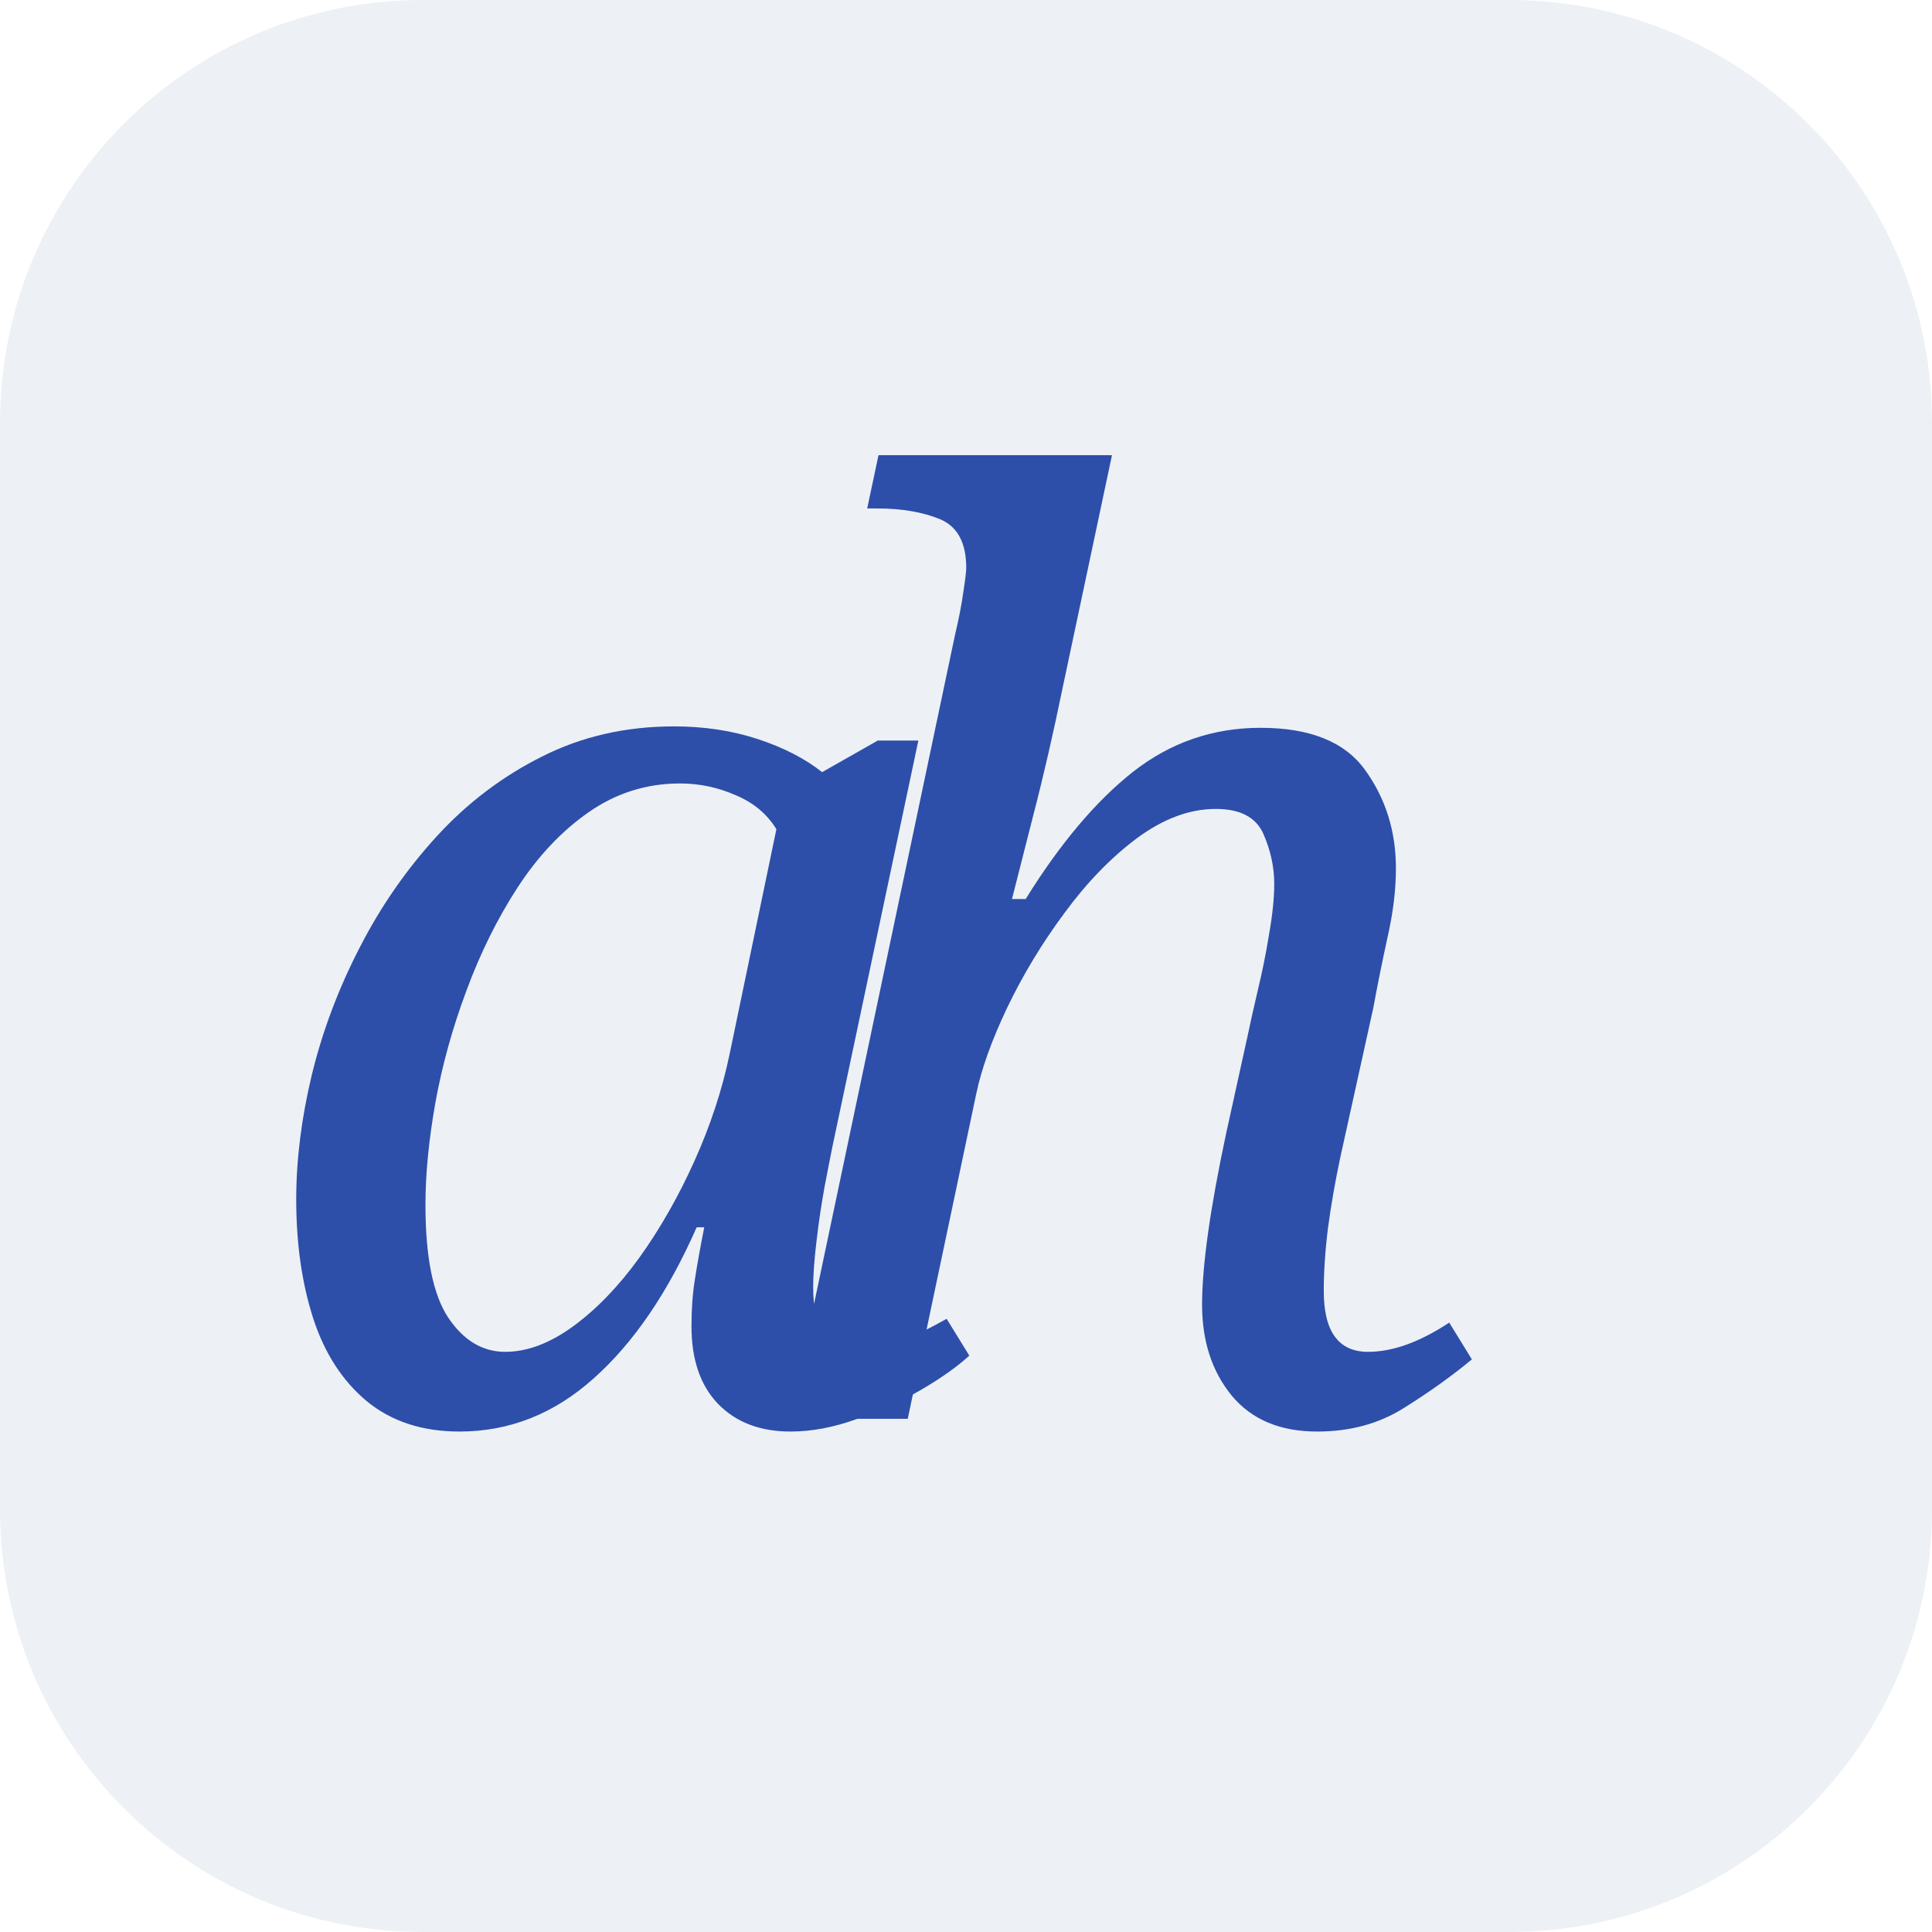
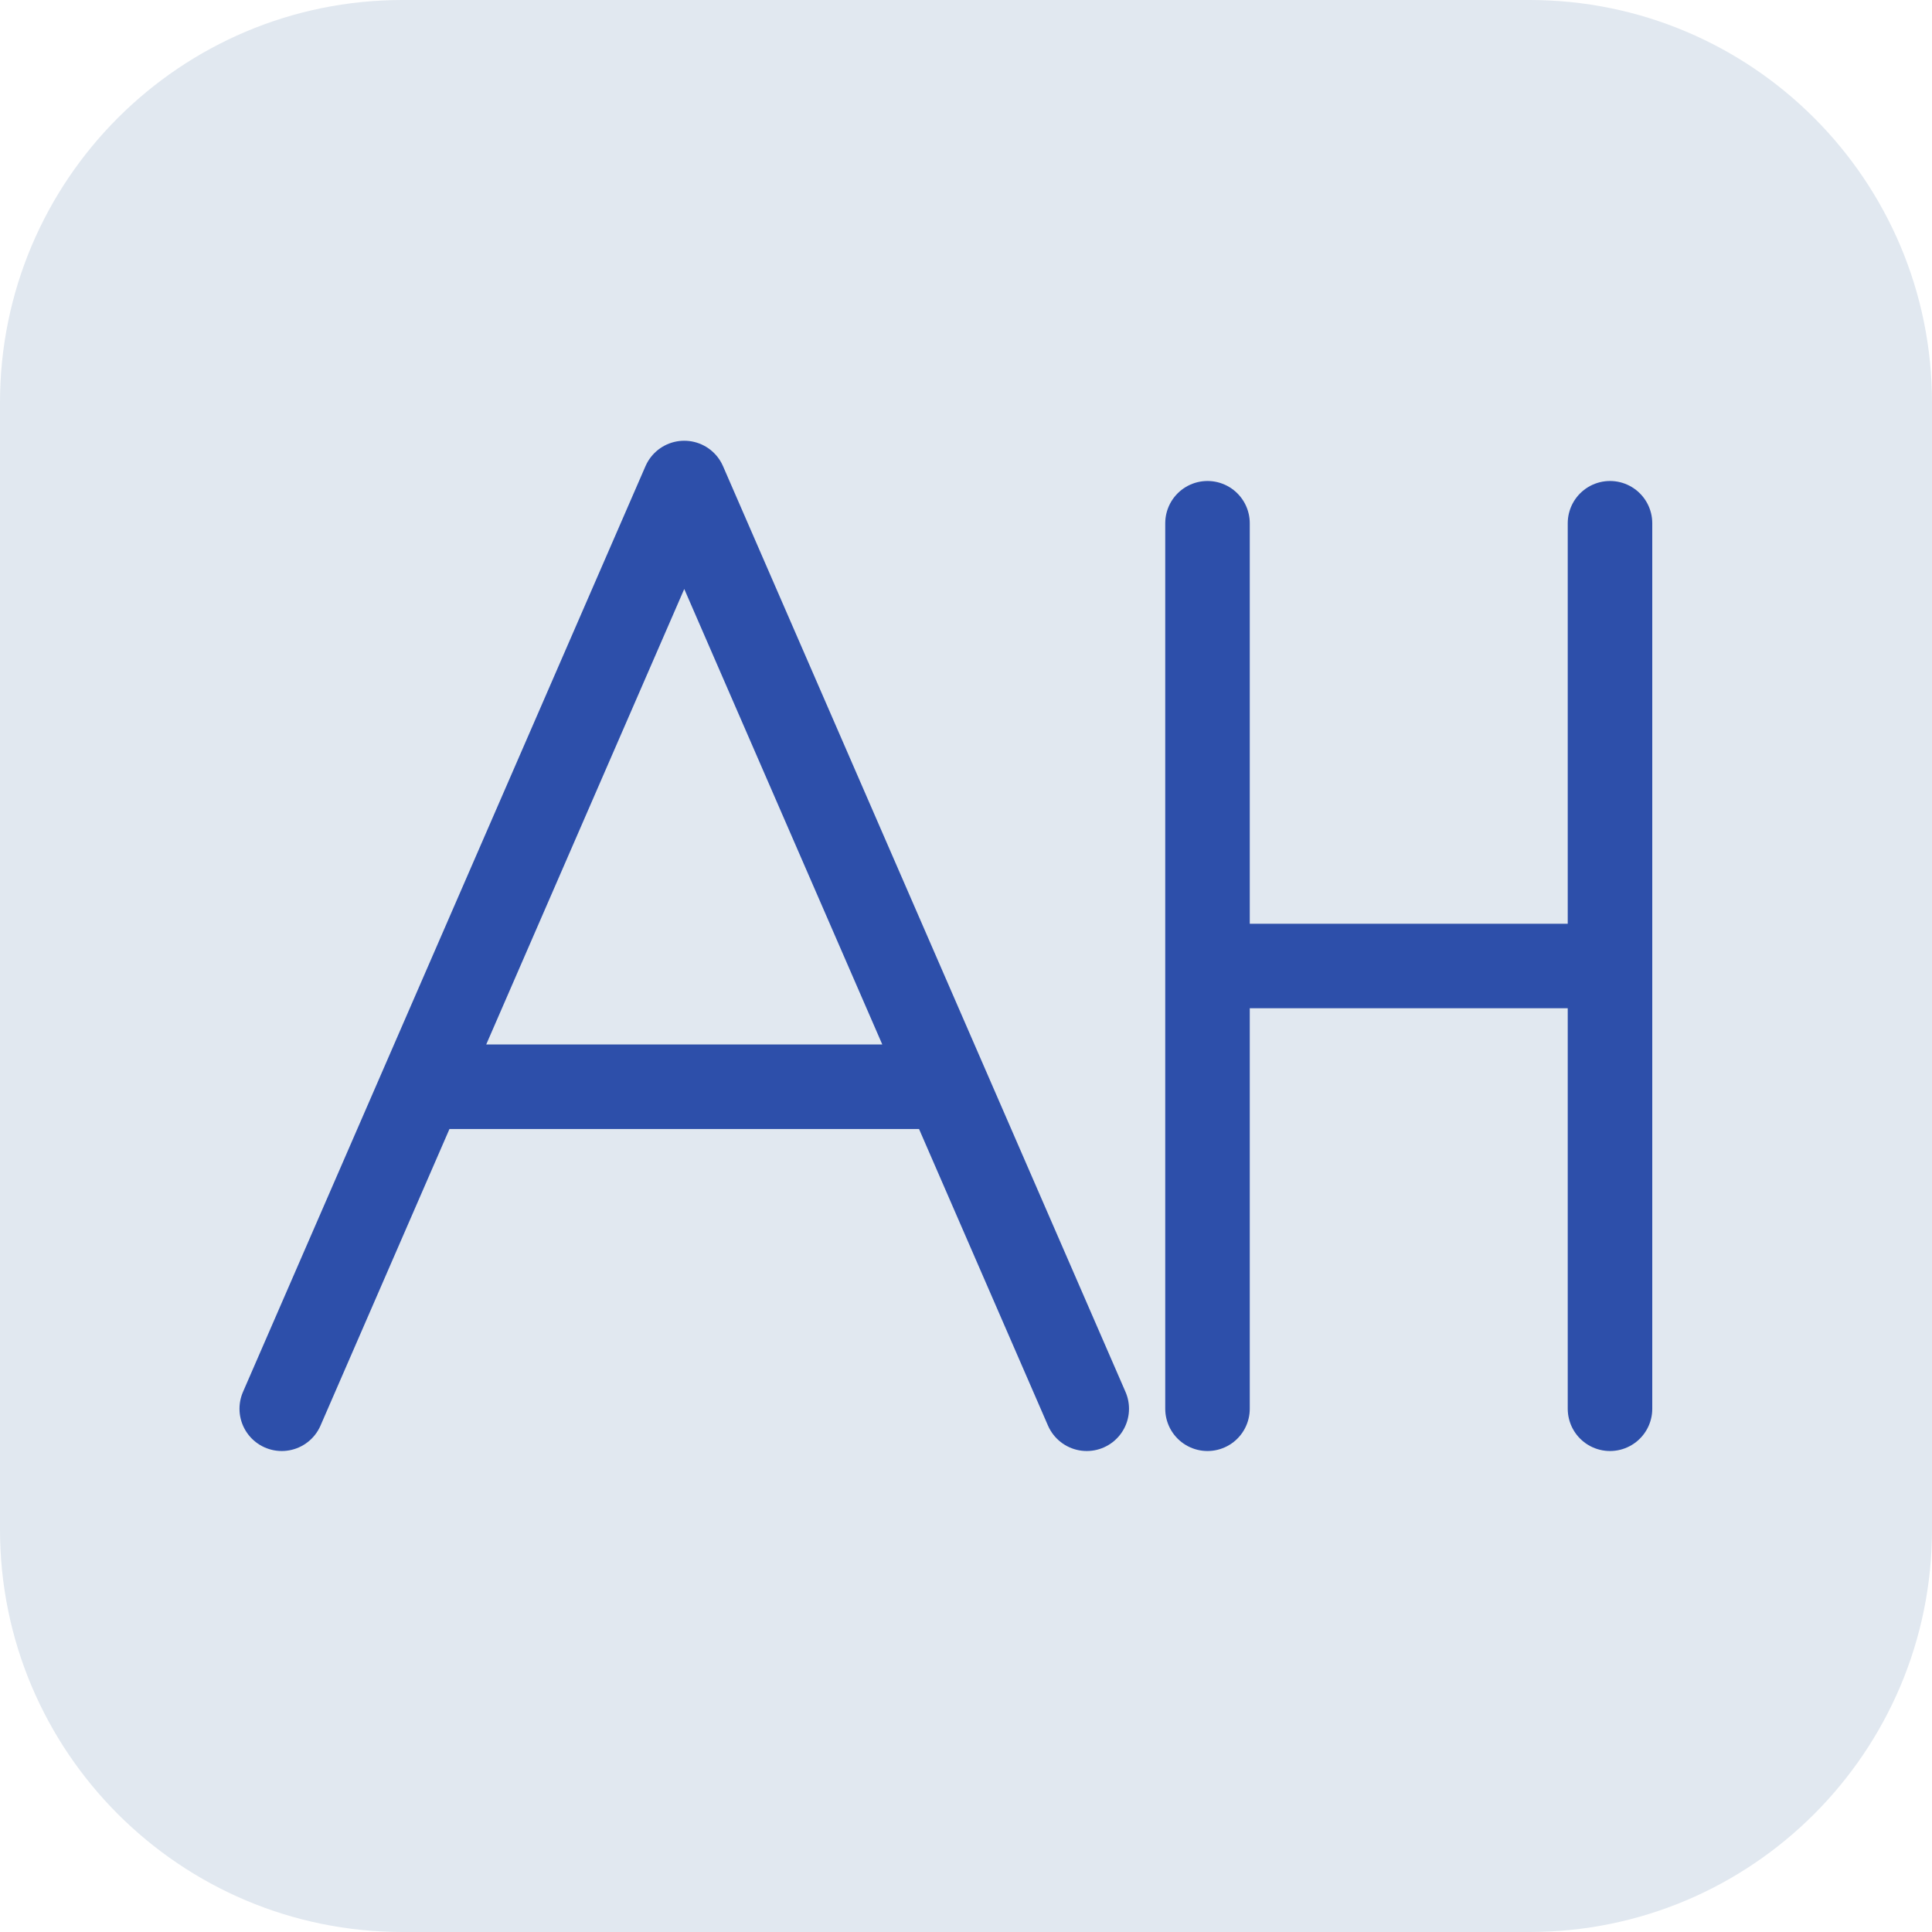
- <svg xmlns="http://www.w3.org/2000/svg" viewBox="0 0 64 64">
-   <rect width="64" height="64" rx="14" fill="#edf1f5" />
-   <text x="8" y="47" font-family="Georgia,serif" font-style="italic" font-size="42" letter-spacing="-8" fill="#2d4faa">ah</text>
+ <svg xmlns="http://www.w3.org/2000/svg" viewBox="0 0 48 48">
+   <rect width="48" height="48" rx="10" fill="#e1e8f0" />
+   <path d="m7 35 10-23 10 23M11 27h12m7-14v22m10-22v22M30 24h10" fill="none" stroke="#2d4faa" stroke-width="2.1" stroke-linecap="round" stroke-linejoin="round" />
</svg>
